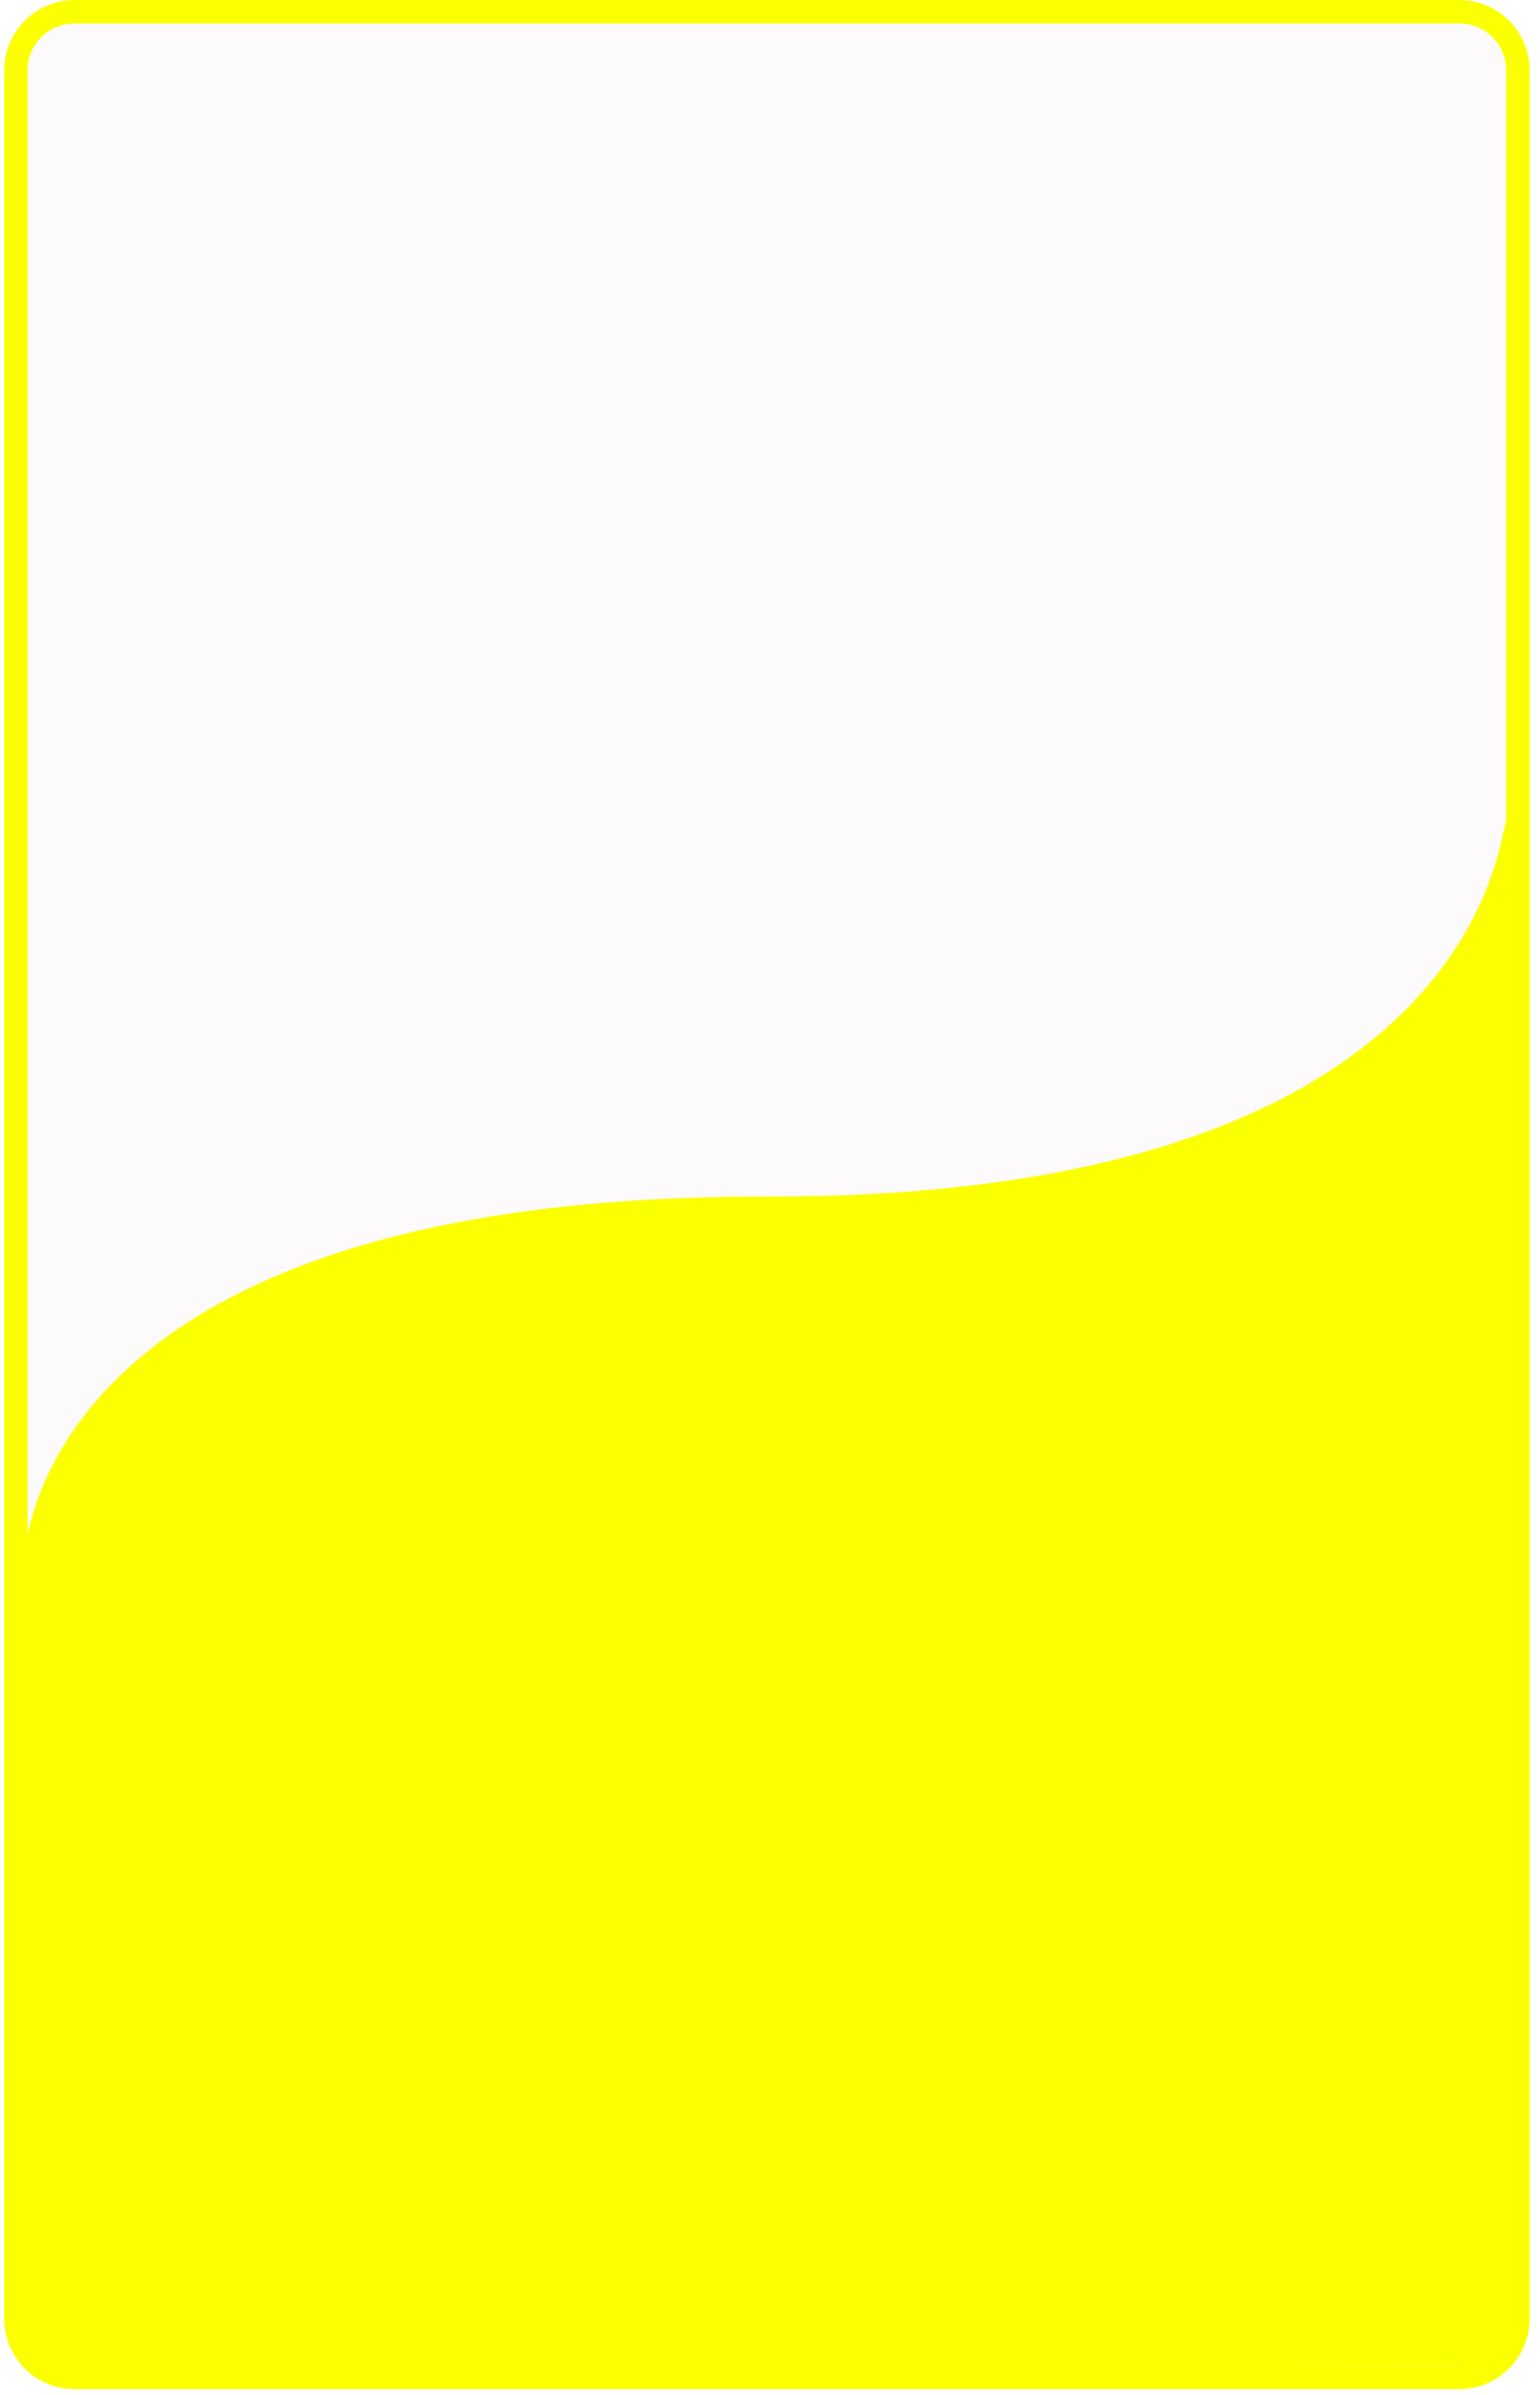
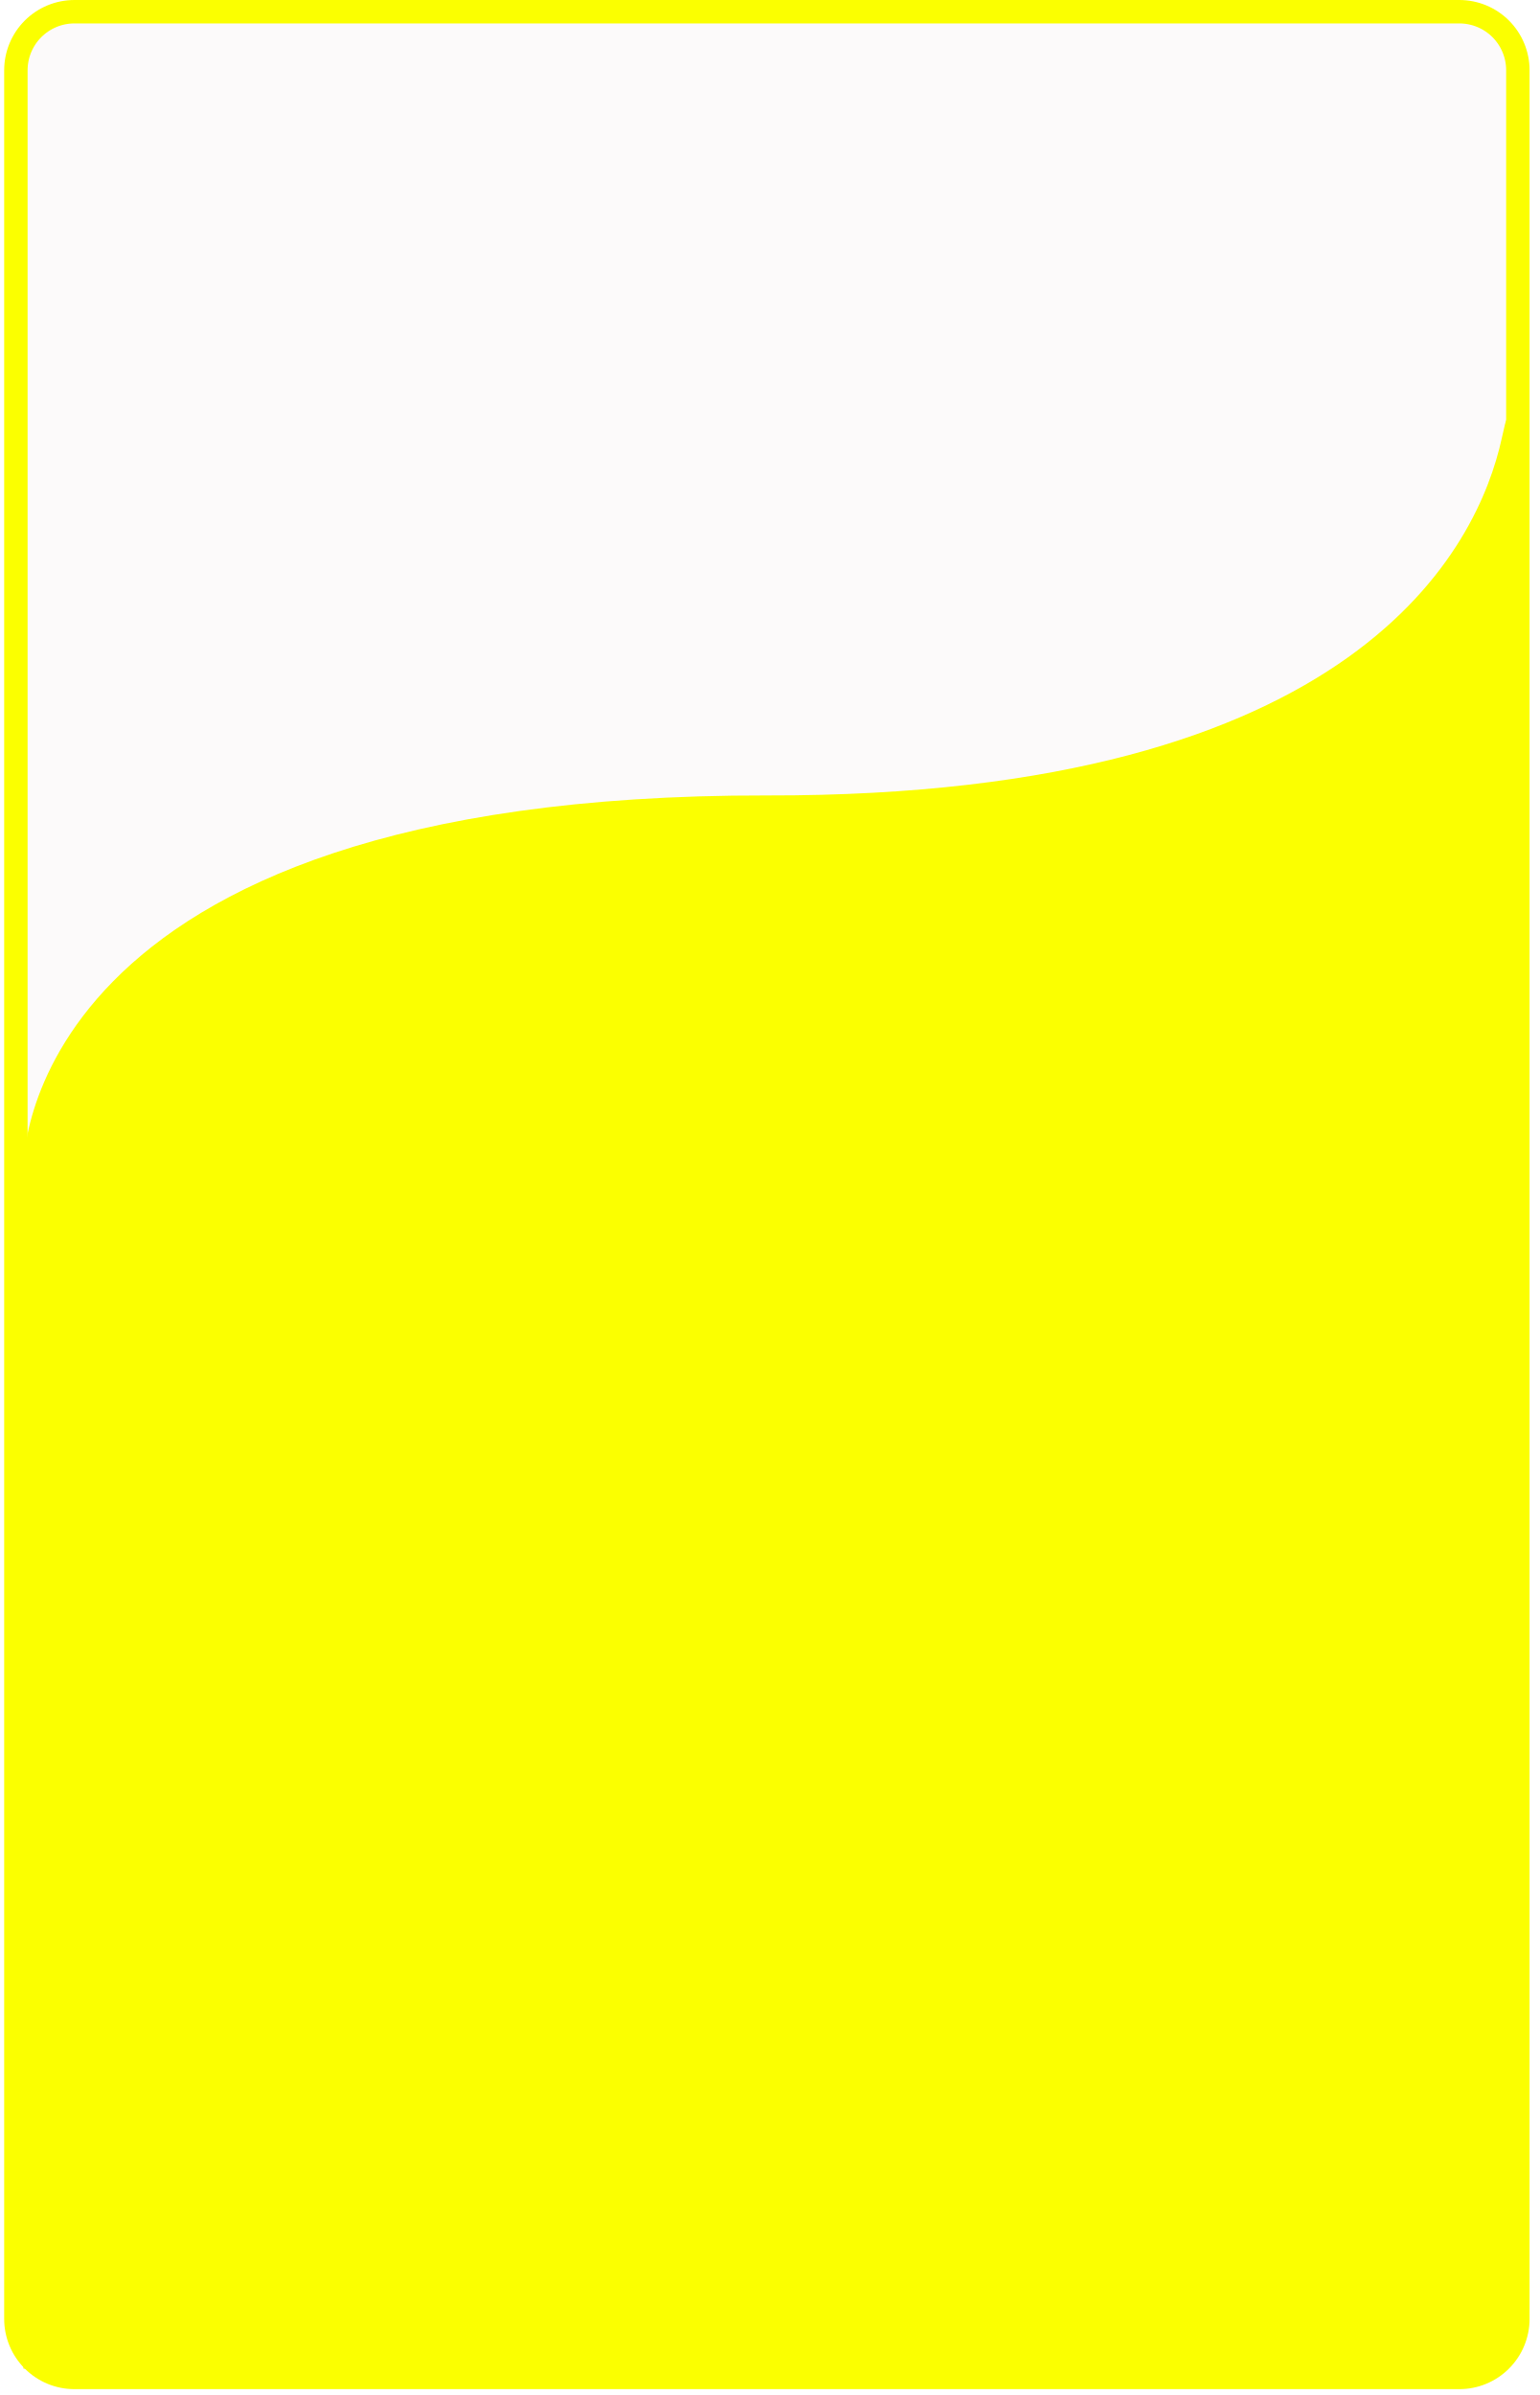
<svg xmlns="http://www.w3.org/2000/svg" xmlns:xlink="http://www.w3.org/1999/xlink" width="263px" height="409px" viewBox="0 0 263 409" version="1.1">
  <defs>
-     <path d="M7.999 0L244.576 0Q244.773 0 244.969 0.01Q245.165 0.019 245.36 0.039Q245.556 0.058 245.75 0.087Q245.944 0.115 246.137 0.154Q246.329 0.192 246.52 0.24Q246.71 0.287 246.898 0.344Q247.086 0.401 247.271 0.468Q247.456 0.534 247.637 0.609Q247.819 0.684 247.996 0.768Q248.174 0.852 248.347 0.945Q248.52 1.037 248.689 1.138Q248.857 1.239 249.02 1.348Q249.184 1.457 249.341 1.574Q249.499 1.691 249.651 1.816Q249.803 1.94 249.948 2.072Q250.094 2.204 250.232 2.343Q250.371 2.482 250.503 2.627Q250.635 2.773 250.76 2.924Q250.884 3.076 251.001 3.234Q251.118 3.392 251.227 3.555Q251.336 3.718 251.437 3.887Q251.538 4.055 251.631 4.228Q251.723 4.401 251.807 4.579Q251.891 4.756 251.966 4.938Q252.041 5.119 252.108 5.304Q252.174 5.489 252.231 5.677Q252.288 5.865 252.335 6.055Q252.383 6.246 252.422 6.438Q252.46 6.631 252.489 6.825Q252.517 7.02 252.537 7.215Q252.556 7.41 252.566 7.607Q252.575 7.803 252.575 7.999L252.575 392.001Q252.575 392.197 252.566 392.393Q252.556 392.59 252.537 392.785Q252.517 392.98 252.489 393.175Q252.46 393.369 252.422 393.562Q252.383 393.754 252.335 393.945Q252.288 394.135 252.231 394.323Q252.174 394.511 252.108 394.696Q252.042 394.881 251.966 395.062Q251.891 395.243 251.807 395.421Q251.723 395.599 251.631 395.772Q251.538 395.945 251.437 396.113Q251.336 396.282 251.227 396.445Q251.118 396.608 251.001 396.766Q250.884 396.924 250.76 397.075Q250.635 397.227 250.503 397.373Q250.371 397.518 250.232 397.657Q250.094 397.796 249.948 397.928Q249.803 398.06 249.651 398.184Q249.499 398.309 249.341 398.426Q249.184 398.543 249.02 398.652Q248.857 398.761 248.689 398.862Q248.52 398.963 248.347 399.055Q248.174 399.148 247.996 399.232Q247.819 399.316 247.637 399.391Q247.456 399.466 247.271 399.532Q247.086 399.599 246.898 399.656Q246.71 399.713 246.52 399.76Q246.329 399.808 246.137 399.846Q245.944 399.885 245.75 399.913Q245.556 399.942 245.36 399.961Q245.165 399.981 244.969 399.99Q244.773 400 244.576 400L7.999 400Q7.803 400 7.607 399.99Q7.41 399.981 7.215 399.961Q7.02 399.942 6.825 399.913Q6.631 399.885 6.438 399.846Q6.246 399.808 6.055 399.76Q5.865 399.713 5.677 399.656Q5.489 399.599 5.304 399.532Q5.119 399.466 4.938 399.391Q4.756 399.316 4.579 399.232Q4.401 399.148 4.228 399.055Q4.055 398.963 3.887 398.862Q3.718 398.761 3.555 398.652Q3.392 398.543 3.234 398.426Q3.076 398.309 2.924 398.184Q2.773 398.06 2.627 397.928Q2.482 397.796 2.343 397.657Q2.204 397.518 2.072 397.373Q1.94 397.227 1.816 397.075Q1.691 396.924 1.574 396.766Q1.457 396.608 1.348 396.445Q1.239 396.282 1.138 396.113Q1.037 395.945 0.945 395.772Q0.852 395.599 0.768 395.421Q0.684 395.243 0.609 395.062Q0.534 394.881 0.468 394.696Q0.401 394.511 0.344 394.323Q0.287 394.135 0.24 393.945Q0.192 393.754 0.154 393.561Q0.115 393.369 0.087 393.175Q0.058 392.98 0.039 392.785Q0.019 392.59 0.01 392.393Q0 392.197 0 392.001L0 7.999Q0 7.803 0.01 7.607Q0.019 7.41 0.039 7.215Q0.058 7.02 0.087 6.825Q0.115 6.631 0.154 6.438Q0.192 6.246 0.24 6.055Q0.287 5.865 0.344 5.677Q0.401 5.489 0.468 5.304Q0.534 5.119 0.609 4.938Q0.684 4.756 0.768 4.579Q0.852 4.401 0.945 4.228Q1.037 4.055 1.138 3.887Q1.239 3.718 1.348 3.555Q1.457 3.392 1.574 3.234Q1.691 3.076 1.816 2.924Q1.94 2.773 2.072 2.627Q2.204 2.482 2.343 2.343Q2.482 2.204 2.627 2.072Q2.773 1.94 2.924 1.816Q3.076 1.691 3.234 1.574Q3.392 1.457 3.555 1.348Q3.718 1.239 3.887 1.138Q4.055 1.037 4.228 0.945Q4.401 0.852 4.579 0.768Q4.756 0.684 4.938 0.609Q5.119 0.534 5.304 0.468Q5.489 0.401 5.677 0.344Q5.865 0.287 6.055 0.24Q6.246 0.192 6.438 0.154Q6.631 0.115 6.825 0.087Q7.02 0.058 7.215 0.039Q7.41 0.019 7.607 0.01Q7.803 0 7.999 0Z" transform="translate(0.7132111 0)" id="path_1" />
+     <path d="M7.999 0L244.576 0Q244.773 0 244.969 0.01Q245.165 0.019 245.36 0.039Q245.556 0.058 245.75 0.087Q245.944 0.115 246.137 0.154Q246.329 0.192 246.52 0.24Q246.71 0.287 246.898 0.344Q247.086 0.401 247.271 0.468Q247.456 0.534 247.637 0.609Q247.819 0.684 247.996 0.768Q248.174 0.852 248.347 0.945Q248.52 1.037 248.689 1.138Q248.857 1.239 249.02 1.348Q249.184 1.457 249.341 1.574Q249.499 1.691 249.651 1.816Q249.803 1.94 249.948 2.072Q250.094 2.204 250.232 2.343Q250.371 2.482 250.503 2.627Q250.635 2.773 250.76 2.924Q250.884 3.076 251.001 3.234Q251.118 3.392 251.227 3.555Q251.336 3.718 251.437 3.887Q251.538 4.055 251.631 4.228Q251.723 4.401 251.807 4.579Q251.891 4.756 251.966 4.938Q252.041 5.119 252.108 5.304Q252.174 5.489 252.231 5.677Q252.288 5.865 252.335 6.055Q252.383 6.246 252.422 6.438Q252.46 6.631 252.489 6.825Q252.517 7.02 252.537 7.215Q252.556 7.41 252.566 7.607Q252.575 7.803 252.575 7.999L252.575 392.001Q252.575 392.197 252.566 392.393Q252.556 392.59 252.537 392.785Q252.517 392.98 252.489 393.175Q252.46 393.369 252.422 393.562Q252.383 393.754 252.335 393.945Q252.288 394.135 252.231 394.323Q252.174 394.511 252.108 394.696Q252.042 394.881 251.966 395.062Q251.891 395.243 251.807 395.421Q251.723 395.599 251.631 395.772Q251.538 395.945 251.437 396.113Q251.336 396.282 251.227 396.445Q251.118 396.608 251.001 396.766Q250.884 396.924 250.76 397.075Q250.635 397.227 250.503 397.373Q250.371 397.518 250.232 397.657Q250.094 397.796 249.948 397.928Q249.803 398.06 249.651 398.184Q249.499 398.309 249.341 398.426Q249.184 398.543 249.02 398.652Q248.857 398.761 248.689 398.862Q248.52 398.963 248.347 399.055Q248.174 399.148 247.996 399.232Q247.819 399.316 247.637 399.391Q247.456 399.466 247.271 399.532Q247.086 399.599 246.898 399.656Q246.71 399.713 246.52 399.76Q246.329 399.808 246.137 399.846Q245.944 399.885 245.75 399.913Q245.556 399.942 245.36 399.961Q245.165 399.981 244.969 399.99Q244.773 400 244.576 400L7.999 400Q7.803 400 7.607 399.99Q7.41 399.981 7.215 399.961Q7.02 399.942 6.825 399.913Q6.631 399.885 6.438 399.846Q6.246 399.808 6.055 399.76Q5.865 399.713 5.677 399.656Q5.489 399.599 5.304 399.532Q5.119 399.466 4.938 399.391Q4.756 399.316 4.579 399.232Q4.401 399.148 4.228 399.055Q4.055 398.963 3.887 398.862Q3.718 398.761 3.555 398.652Q3.392 398.543 3.234 398.426Q3.076 398.309 2.924 398.184Q2.773 398.06 2.627 397.928Q2.482 397.796 2.343 397.657Q2.204 397.518 2.072 397.373Q1.94 397.227 1.816 397.075Q1.691 396.924 1.574 396.766Q1.457 396.608 1.348 396.445Q1.239 396.282 1.138 396.113Q1.037 395.945 0.945 395.772Q0.852 395.599 0.768 395.421Q0.684 395.243 0.609 395.062Q0.534 394.881 0.468 394.696Q0.401 394.511 0.344 394.323Q0.287 394.135 0.24 393.945Q0.192 393.754 0.154 393.561Q0.115 393.369 0.087 393.175Q0.058 392.98 0.039 392.785Q0.019 392.59 0.01 392.393Q0 392.197 0 392.001L0 7.999Q0 7.803 0.01 7.607Q0.019 7.41 0.039 7.215Q0.058 7.02 0.087 6.825Q0.115 6.631 0.154 6.438Q0.192 6.246 0.24 6.055Q0.287 5.865 0.344 5.677Q0.401 5.489 0.468 5.304Q0.534 5.119 0.609 4.938Q0.684 4.756 0.768 4.579Q0.852 4.401 0.945 4.228Q1.037 4.055 1.138 3.887Q1.239 3.718 1.348 3.555Q1.457 3.392 1.574 3.234Q1.691 3.076 1.816 2.924Q1.94 2.773 2.072 2.627Q2.204 2.482 2.343 2.343Q2.482 2.204 2.627 2.072Q2.773 1.94 2.924 1.816Q3.076 1.691 3.234 1.574Q3.392 1.457 3.555 1.348Q3.718 1.239 3.887 1.138Q4.055 1.037 4.228 0.945Q4.401 0.852 4.579 0.768Q4.756 0.684 4.938 0.609Q5.119 0.534 5.304 0.468Q5.489 0.401 5.677 0.344Q5.865 0.287 6.055 0.24Q6.246 0.192 6.438 0.154Q6.631 0.115 6.825 0.087Q7.02 0.058 7.215 0.039Q7.41 0.019 7.607 0.01Q7.803 0 7.999 0Z" transform="translate(0.7125092 0)" id="path_1" />
  </defs>
  <g id="Card" transform="translate(4 4)">
    <g id="Card-Shades">
      <g id="Card-Border">
        <use xlink:href="#path_1" fill="none" stroke="#FBFF00" stroke-width="8" />
        <use stroke="none" fill="#FCFAFA" xlink:href="#path_1" />
      </g>
-       <g id="New-group" transform="translate(0 131.5)">
-         <path d="M0.001 132.5C0.001 132.5 -1.466 68.607 127.002 68.841C228.367 69.025 248.526 26.06 252.521 7.924C253.471 3.609 253.51 3.581 253.52 7.999L254.12 260.498Q254.121 260.694 254.111 260.89Q254.102 261.087 254.083 261.282Q254.065 261.478 254.036 261.672Q254.008 261.866 253.97 262.059Q253.932 262.252 253.885 262.442Q253.838 262.633 253.781 262.821Q253.724 263.009 253.659 263.194Q253.593 263.379 253.518 263.561Q253.443 263.743 253.36 263.921Q253.276 264.098 253.184 264.272Q253.092 264.445 252.991 264.614Q252.891 264.782 252.782 264.946Q252.673 265.11 252.557 265.268Q252.44 265.426 252.316 265.578Q252.191 265.73 252.06 265.876Q251.928 266.021 251.79 266.161Q251.651 266.3 251.506 266.432Q251.361 266.564 251.209 266.689Q251.057 266.814 250.9 266.932Q250.742 267.049 250.579 267.158Q250.416 267.268 250.248 267.369Q250.08 267.47 249.907 267.563Q249.734 267.656 249.556 267.741Q249.379 267.825 249.198 267.901Q249.016 267.976 248.831 268.043Q248.647 268.109 248.459 268.167Q248.271 268.224 248.081 268.272Q247.89 268.32 247.698 268.359Q247.505 268.398 247.311 268.427Q247.117 268.456 246.921 268.476Q246.726 268.495 246.529 268.505Q246.333 268.515 246.137 268.516L0.501 269" id="Card-Wave" fill="#FBFF00" stroke="none" />
+       <g id="New-group" transform="translate(0 62.99998)">
+         <path d="M0.001 132.5C0.001 132.5 -1.466 68.607 127.002 68.841C228.367 69.025 248.527 26.06 252.521 7.924C253.472 3.609 253.518 3.581 253.537 7.999L254.964 329.466Q254.965 329.662 254.956 329.859Q254.948 330.056 254.929 330.252Q254.911 330.448 254.883 330.643Q254.854 330.838 254.817 331.031Q254.779 331.224 254.732 331.416Q254.685 331.607 254.628 331.795Q254.572 331.984 254.506 332.17Q254.44 332.355 254.366 332.538Q254.291 332.72 254.207 332.898Q254.124 333.076 254.031 333.25Q253.939 333.424 253.838 333.593Q253.738 333.763 253.629 333.927Q253.52 334.091 253.403 334.249Q253.286 334.408 253.161 334.56Q253.037 334.713 252.905 334.859Q252.773 335.005 252.634 335.145Q252.495 335.284 252.35 335.417Q252.204 335.549 252.052 335.674Q251.9 335.8 251.742 335.917Q251.584 336.035 251.421 336.145Q251.257 336.254 251.088 336.356Q250.919 336.457 250.746 336.55Q250.572 336.643 250.394 336.728Q250.217 336.812 250.035 336.888Q249.853 336.963 249.668 337.03Q249.482 337.096 249.294 337.154Q249.105 337.211 248.914 337.259Q248.723 337.307 248.53 337.345Q248.337 337.384 248.142 337.413Q247.948 337.442 247.752 337.461Q247.556 337.481 247.359 337.49Q247.162 337.5 246.965 337.5L3.05176e-05 337.5" id="Card-Wave" fill="#FBFF00" stroke="none" />
      </g>
    </g>
  </g>
</svg>
